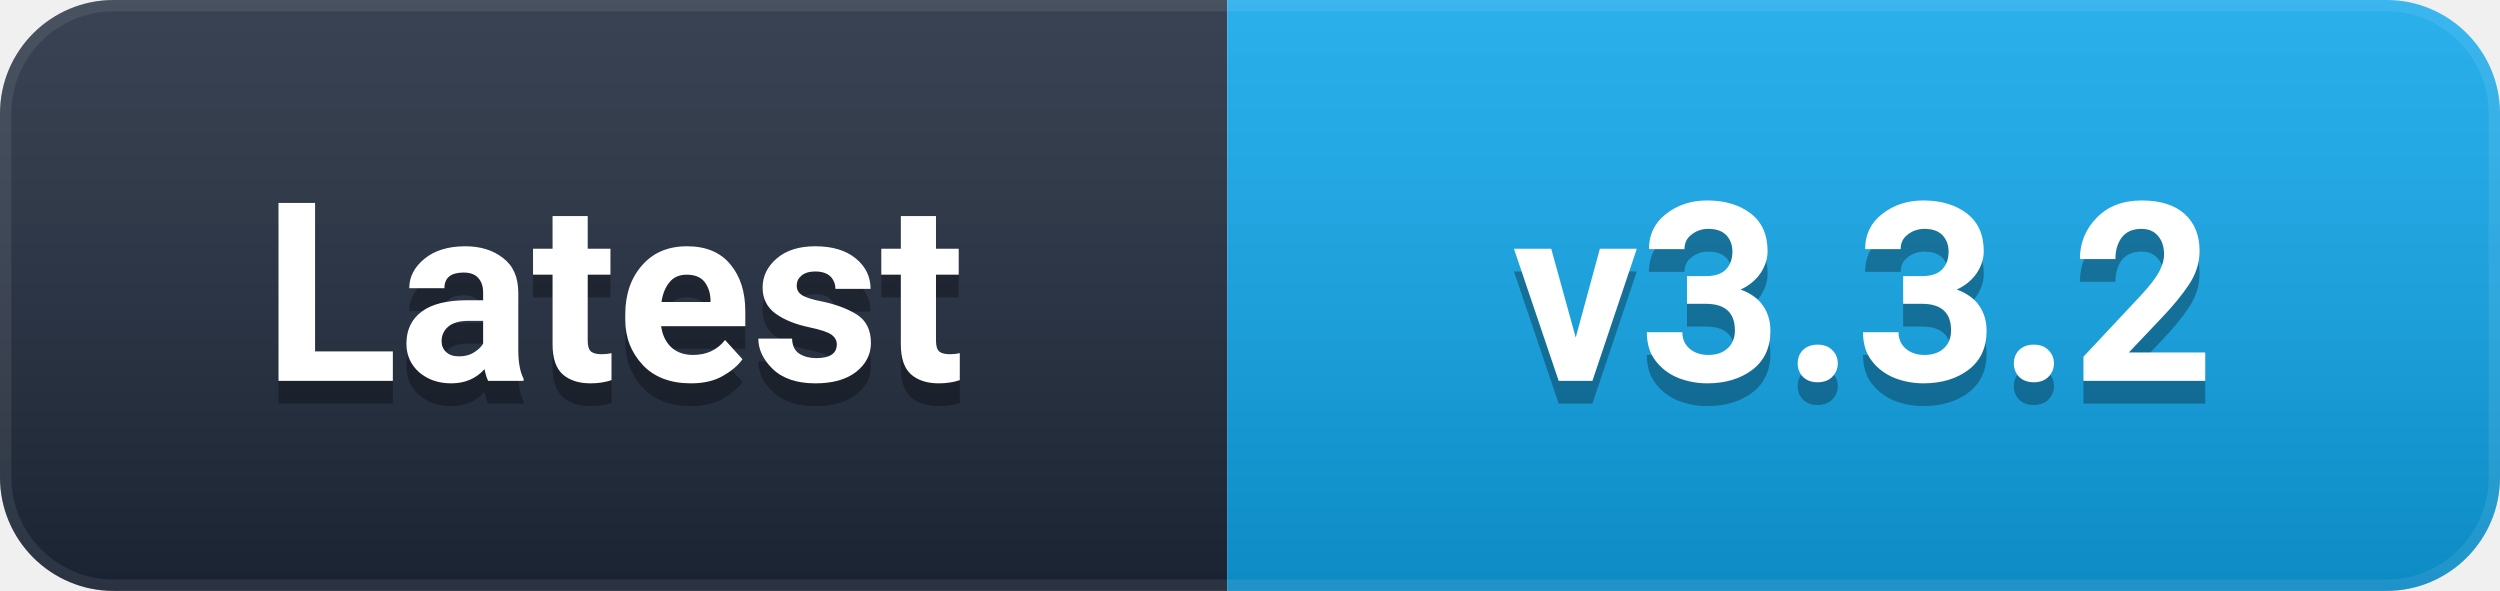
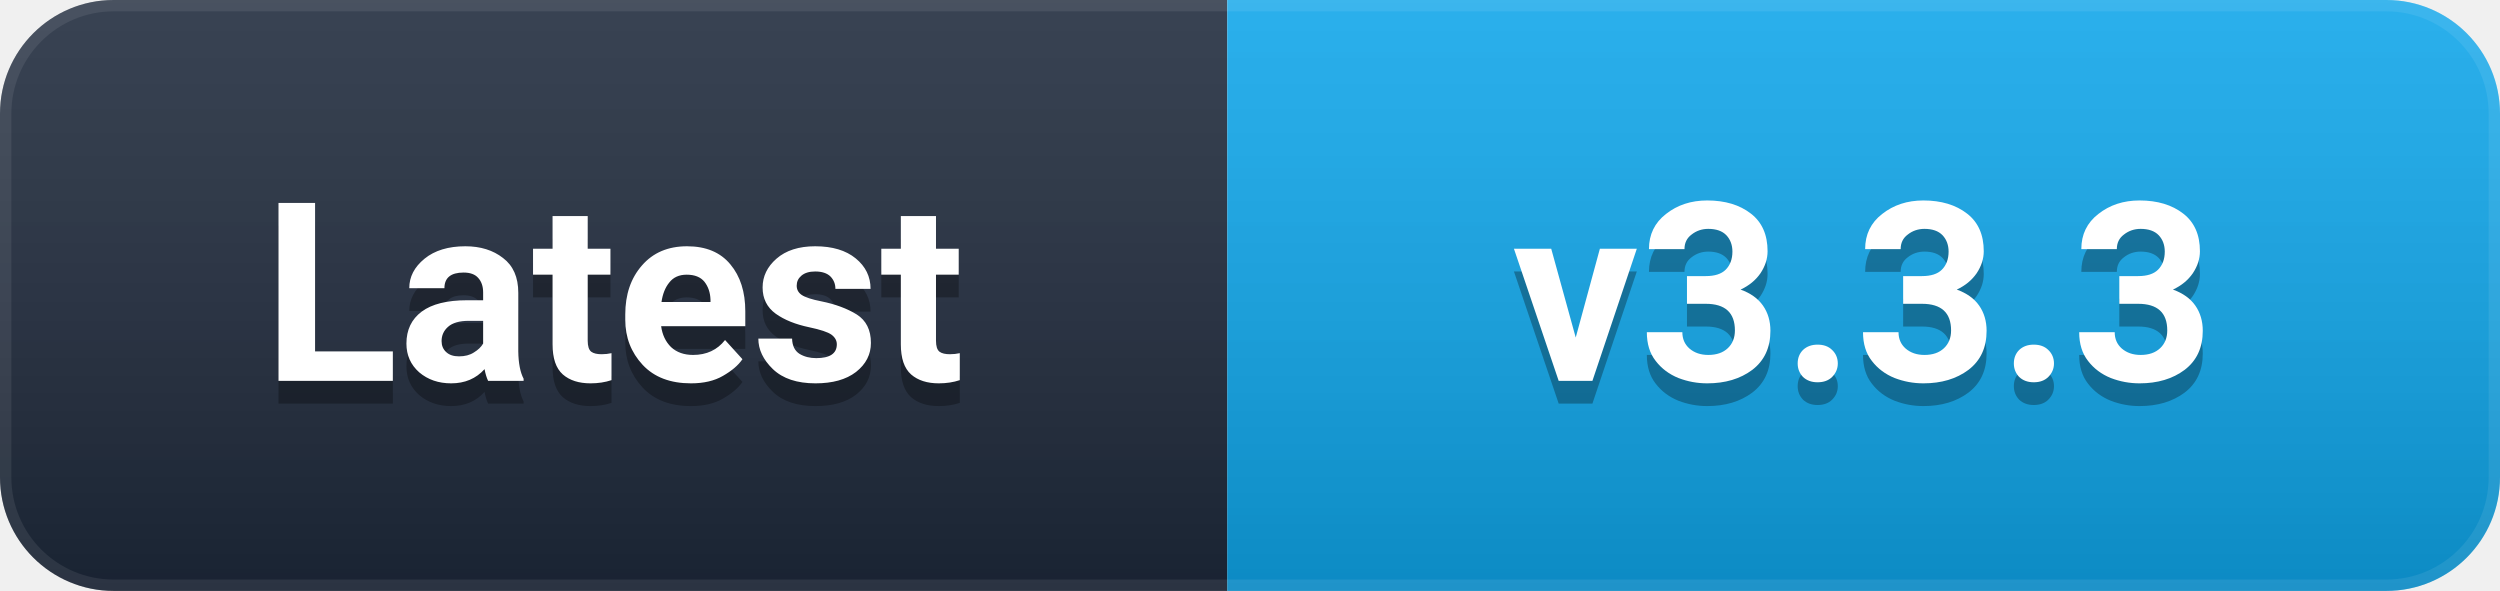
- <svg xmlns="http://www.w3.org/2000/svg" width="110" height="26" viewBox="0 0 110 26" role="img" aria-label="Latest: v3.3.2">
+ <svg xmlns="http://www.w3.org/2000/svg" width="110" height="26" viewBox="0 0 110 26" role="img" aria-label="Latest: v3.3.3">
  <defs>
    <linearGradient id="g" x1="0" y1="0" x2="0" y2="1">
      <stop offset="0%" stop-color="#ffffff" stop-opacity="0.12" />
      <stop offset="100%" stop-color="#000000" stop-opacity="0.16" />
    </linearGradient>
    <clipPath id="c">
      <rect width="110" height="26" rx="5" />
    </clipPath>
  </defs>
  <g clip-path="url(#c)">
    <rect width="54" height="26" fill="#1e293b" />
    <rect x="54" width="56" height="26" fill="#0EA5E9" />
    <rect width="110" height="26" fill="url(#g)" />
    <rect width="110" height="26" rx="5" fill="none" stroke="#ffffff" stroke-opacity="0.08" stroke-width="1" />
  </g>
  <g font-family="-apple-system, BlinkMacSystemFont, 'Segoe UI', Roboto, 'Helvetica Neue', Arial, sans-serif" font-size="11" font-weight="600" text-anchor="middle" dominant-baseline="central">
    <text x="27.0" y="14" fill="#000000" opacity="0.3">Latest</text>
    <text x="27.0" y="13" fill="#ffffff">Latest</text>
-     <text x="82.0" y="14" fill="#000000" opacity="0.3">v3.3.2</text>
-     <text x="82.0" y="13" fill="#ffffff">v3.3.2</text>
+     <text x="82.0" y="14" fill="#000000" opacity="0.3">v3.3.3</text>
+     <text x="82.0" y="13" fill="#ffffff">v3.3.3</text>
  </g>
</svg>
